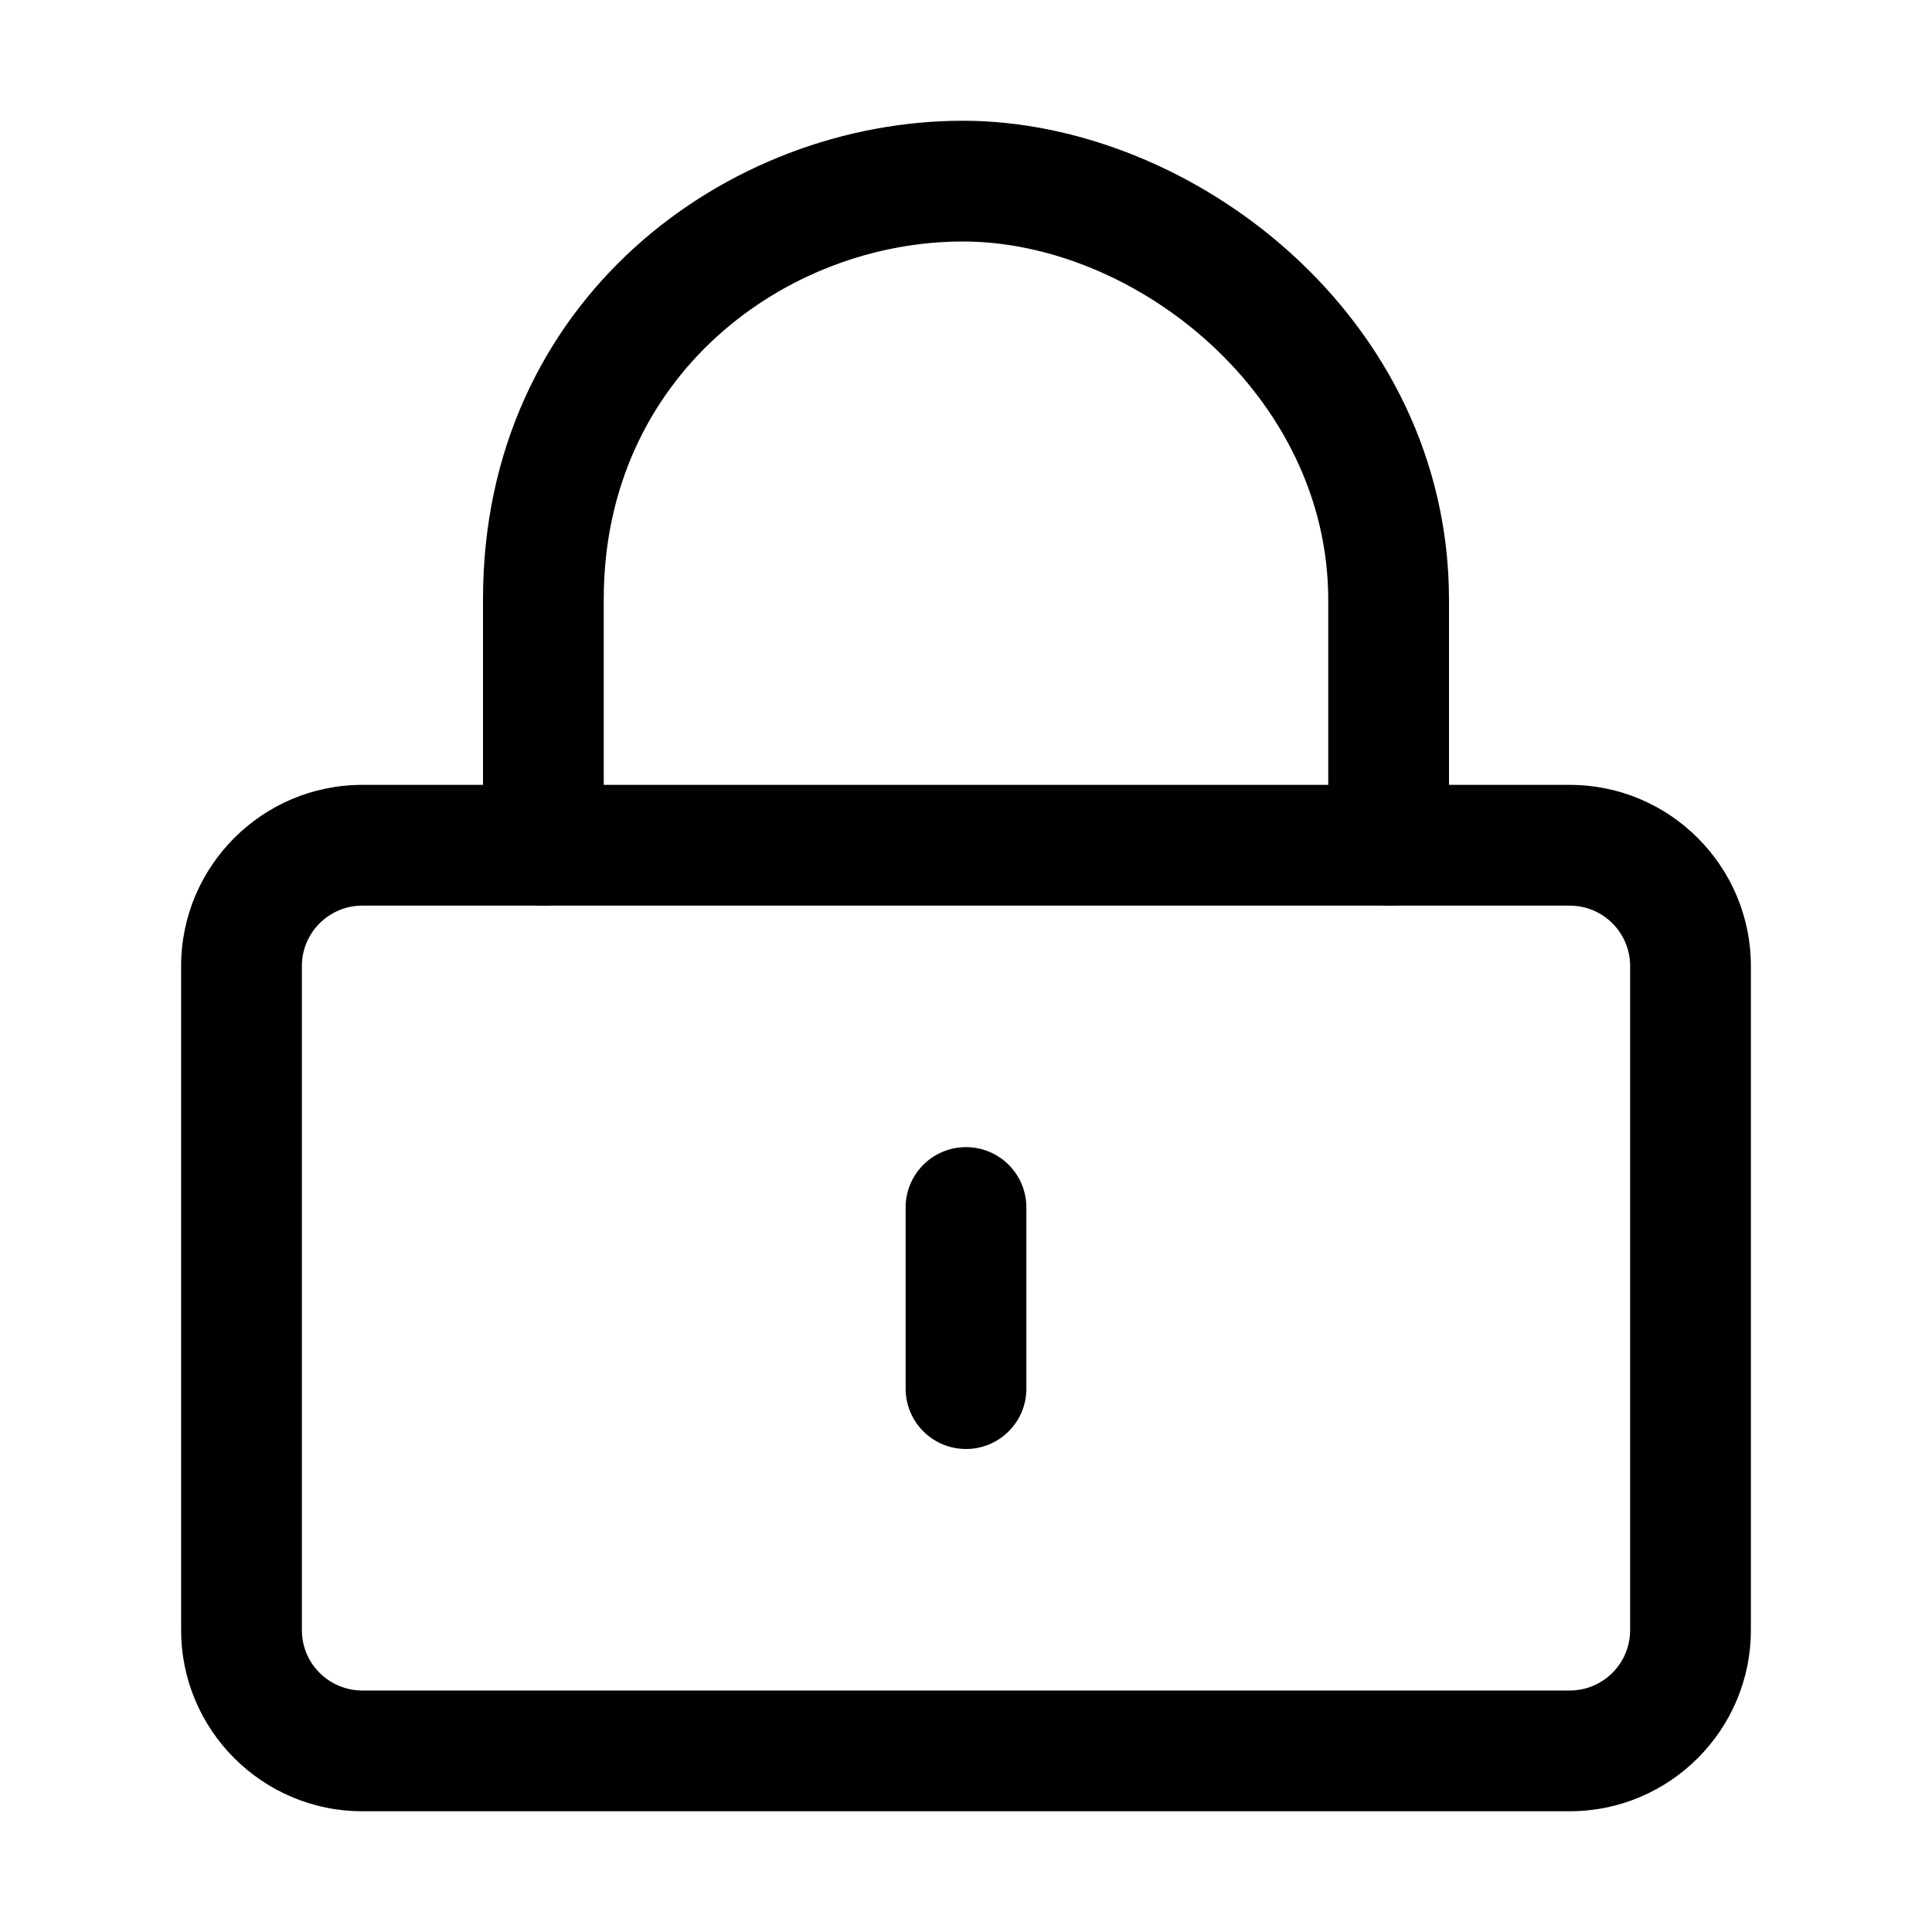
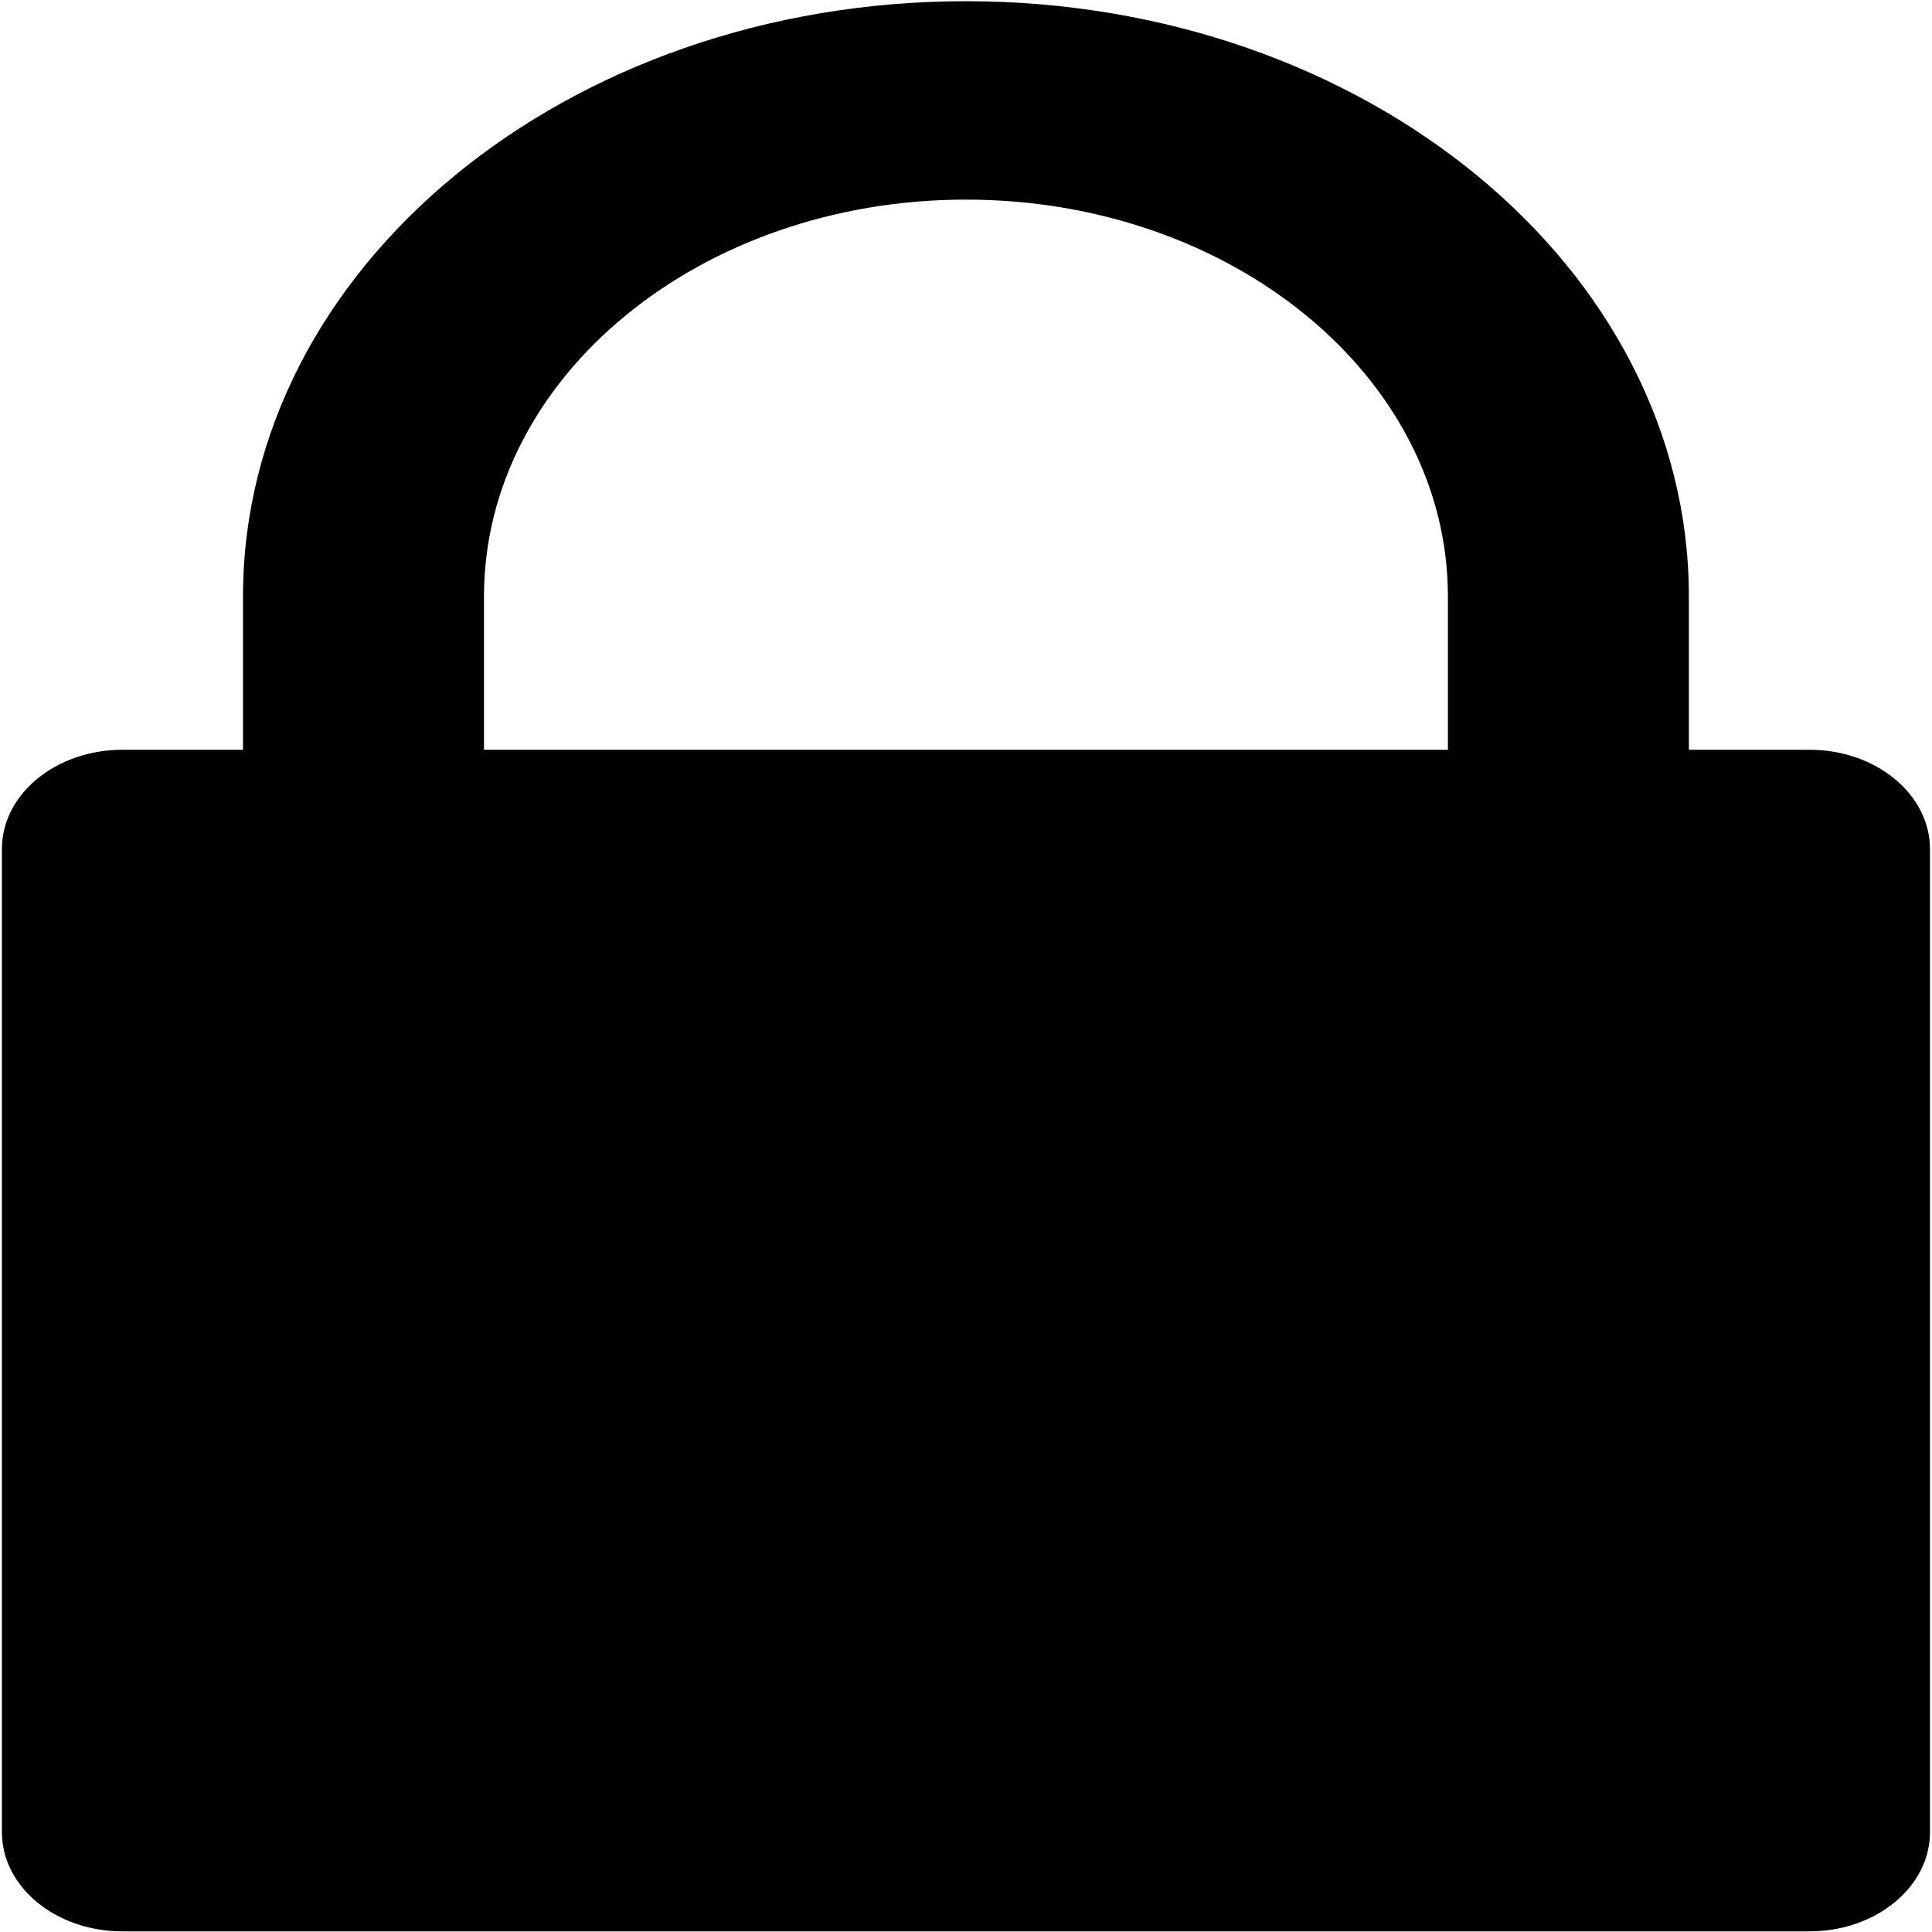
- <svg xmlns="http://www.w3.org/2000/svg" t="1660565403282" class="icon" viewBox="0 0 1024 1024" version="1.1" p-id="7988" width="200" height="200">
-   <defs>
-     <style type="text/css" />
-   </defs>
-   <path d="M512 768c-17.664 0-32-14.304-32-32l0-96c0-17.696 14.336-32 32-32s32 14.304 32 32l0 96C544 753.696 529.664 768 512 768z" p-id="7989" />
-   <path d="M832 960 192 960c-52.928 0-96-43.072-96-96L96 512c0-52.928 43.072-96 96-96l640 0c52.928 0 96 43.072 96 96l0 352C928 916.928 884.928 960 832 960zM192 480c-17.632 0-32 14.368-32 32l0 352c0 17.664 14.368 32 32 32l640 0c17.664 0 32-14.336 32-32L864 512c0-17.632-14.336-32-32-32L192 480z" p-id="7990" />
-   <path d="M736 480c-17.696 0-32-14.336-32-32L704 318.016C704 209.248 601.76 128 510.336 128 416.768 128 320 198.912 320 317.568L320 448c0 17.664-14.336 32-32 32s-32-14.336-32-32L256 317.568C256 158.848 385.312 64 510.336 64 632.224 64 768 168.32 768 318.016L768 448C768 465.664 753.696 480 736 480z" p-id="7991" />
+ <svg xmlns="http://www.w3.org/2000/svg" width="128" height="128">
+   <path d="M119.88 49.674h-7.987V39.52C111.893 17.738 90.45.08 63.996.08 37.543.08 16.1 17.738 16.1 39.52v10.154H8.113c-4.408 0-7.987 2.94-7.987 6.577v65.13c0 3.637 3.57 6.577 7.987 6.577H119.88c4.407 0 7.987-2.94 7.987-6.577v-65.13c-.008-3.636-3.58-6.577-7.987-6.577zm-23.953 0H32.065V39.52c0-14.524 14.301-26.295 31.931-26.295 17.63 0 31.932 11.777 31.932 26.295v10.153z" />
</svg>
